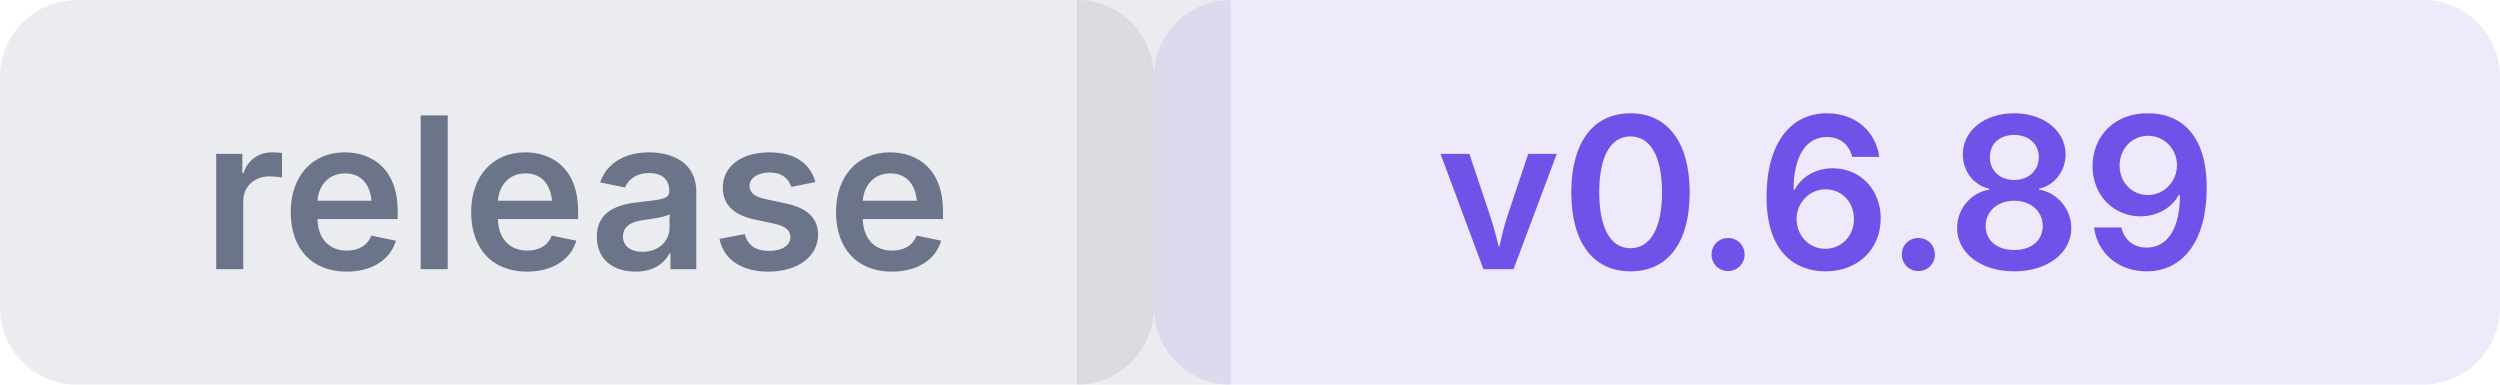
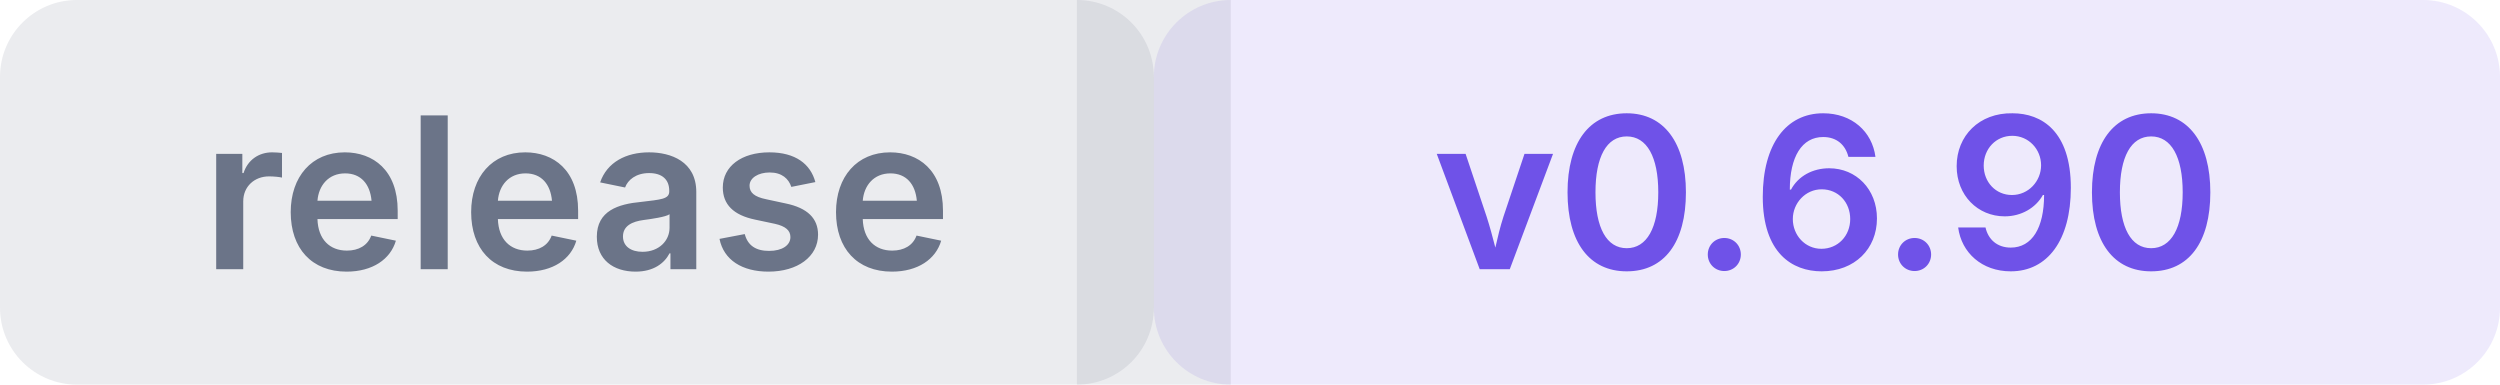
- <svg xmlns="http://www.w3.org/2000/svg" width="130" height="20" role="img" aria-label="release: v0.6.89">
+ <svg xmlns="http://www.w3.org/2000/svg" width="130" height="20" role="img" aria-label="release: v0.6.90">
  <rect width="60" height="20" rx="4" fill="#6b7488" fill-opacity="0.14" />
  <rect x="60" width="70" height="20" rx="4" fill="#6f52e8" fill-opacity="0.12" />
  <rect x="56" width="8" height="20" fill="#6b7488" fill-opacity="0.14" />
  <text x="30" y="14" text-anchor="middle" font-size="11" font-weight="600" fill="#6b7488" font-family="-apple-system, 'PingFang SC', 'Microsoft YaHei', system-ui, sans-serif">release</text>
-   <text x="95" y="14" text-anchor="middle" font-size="11" font-weight="600" fill="#6f52e8" font-family="-apple-system, 'PingFang SC', 'Microsoft YaHei', system-ui, sans-serif">v0.6.89</text>
+   <text x="95" y="14" text-anchor="middle" font-size="11" font-weight="600" fill="#6f52e8" font-family="-apple-system, 'PingFang SC', 'Microsoft YaHei', system-ui, sans-serif">v0.6.90</text>
</svg>
